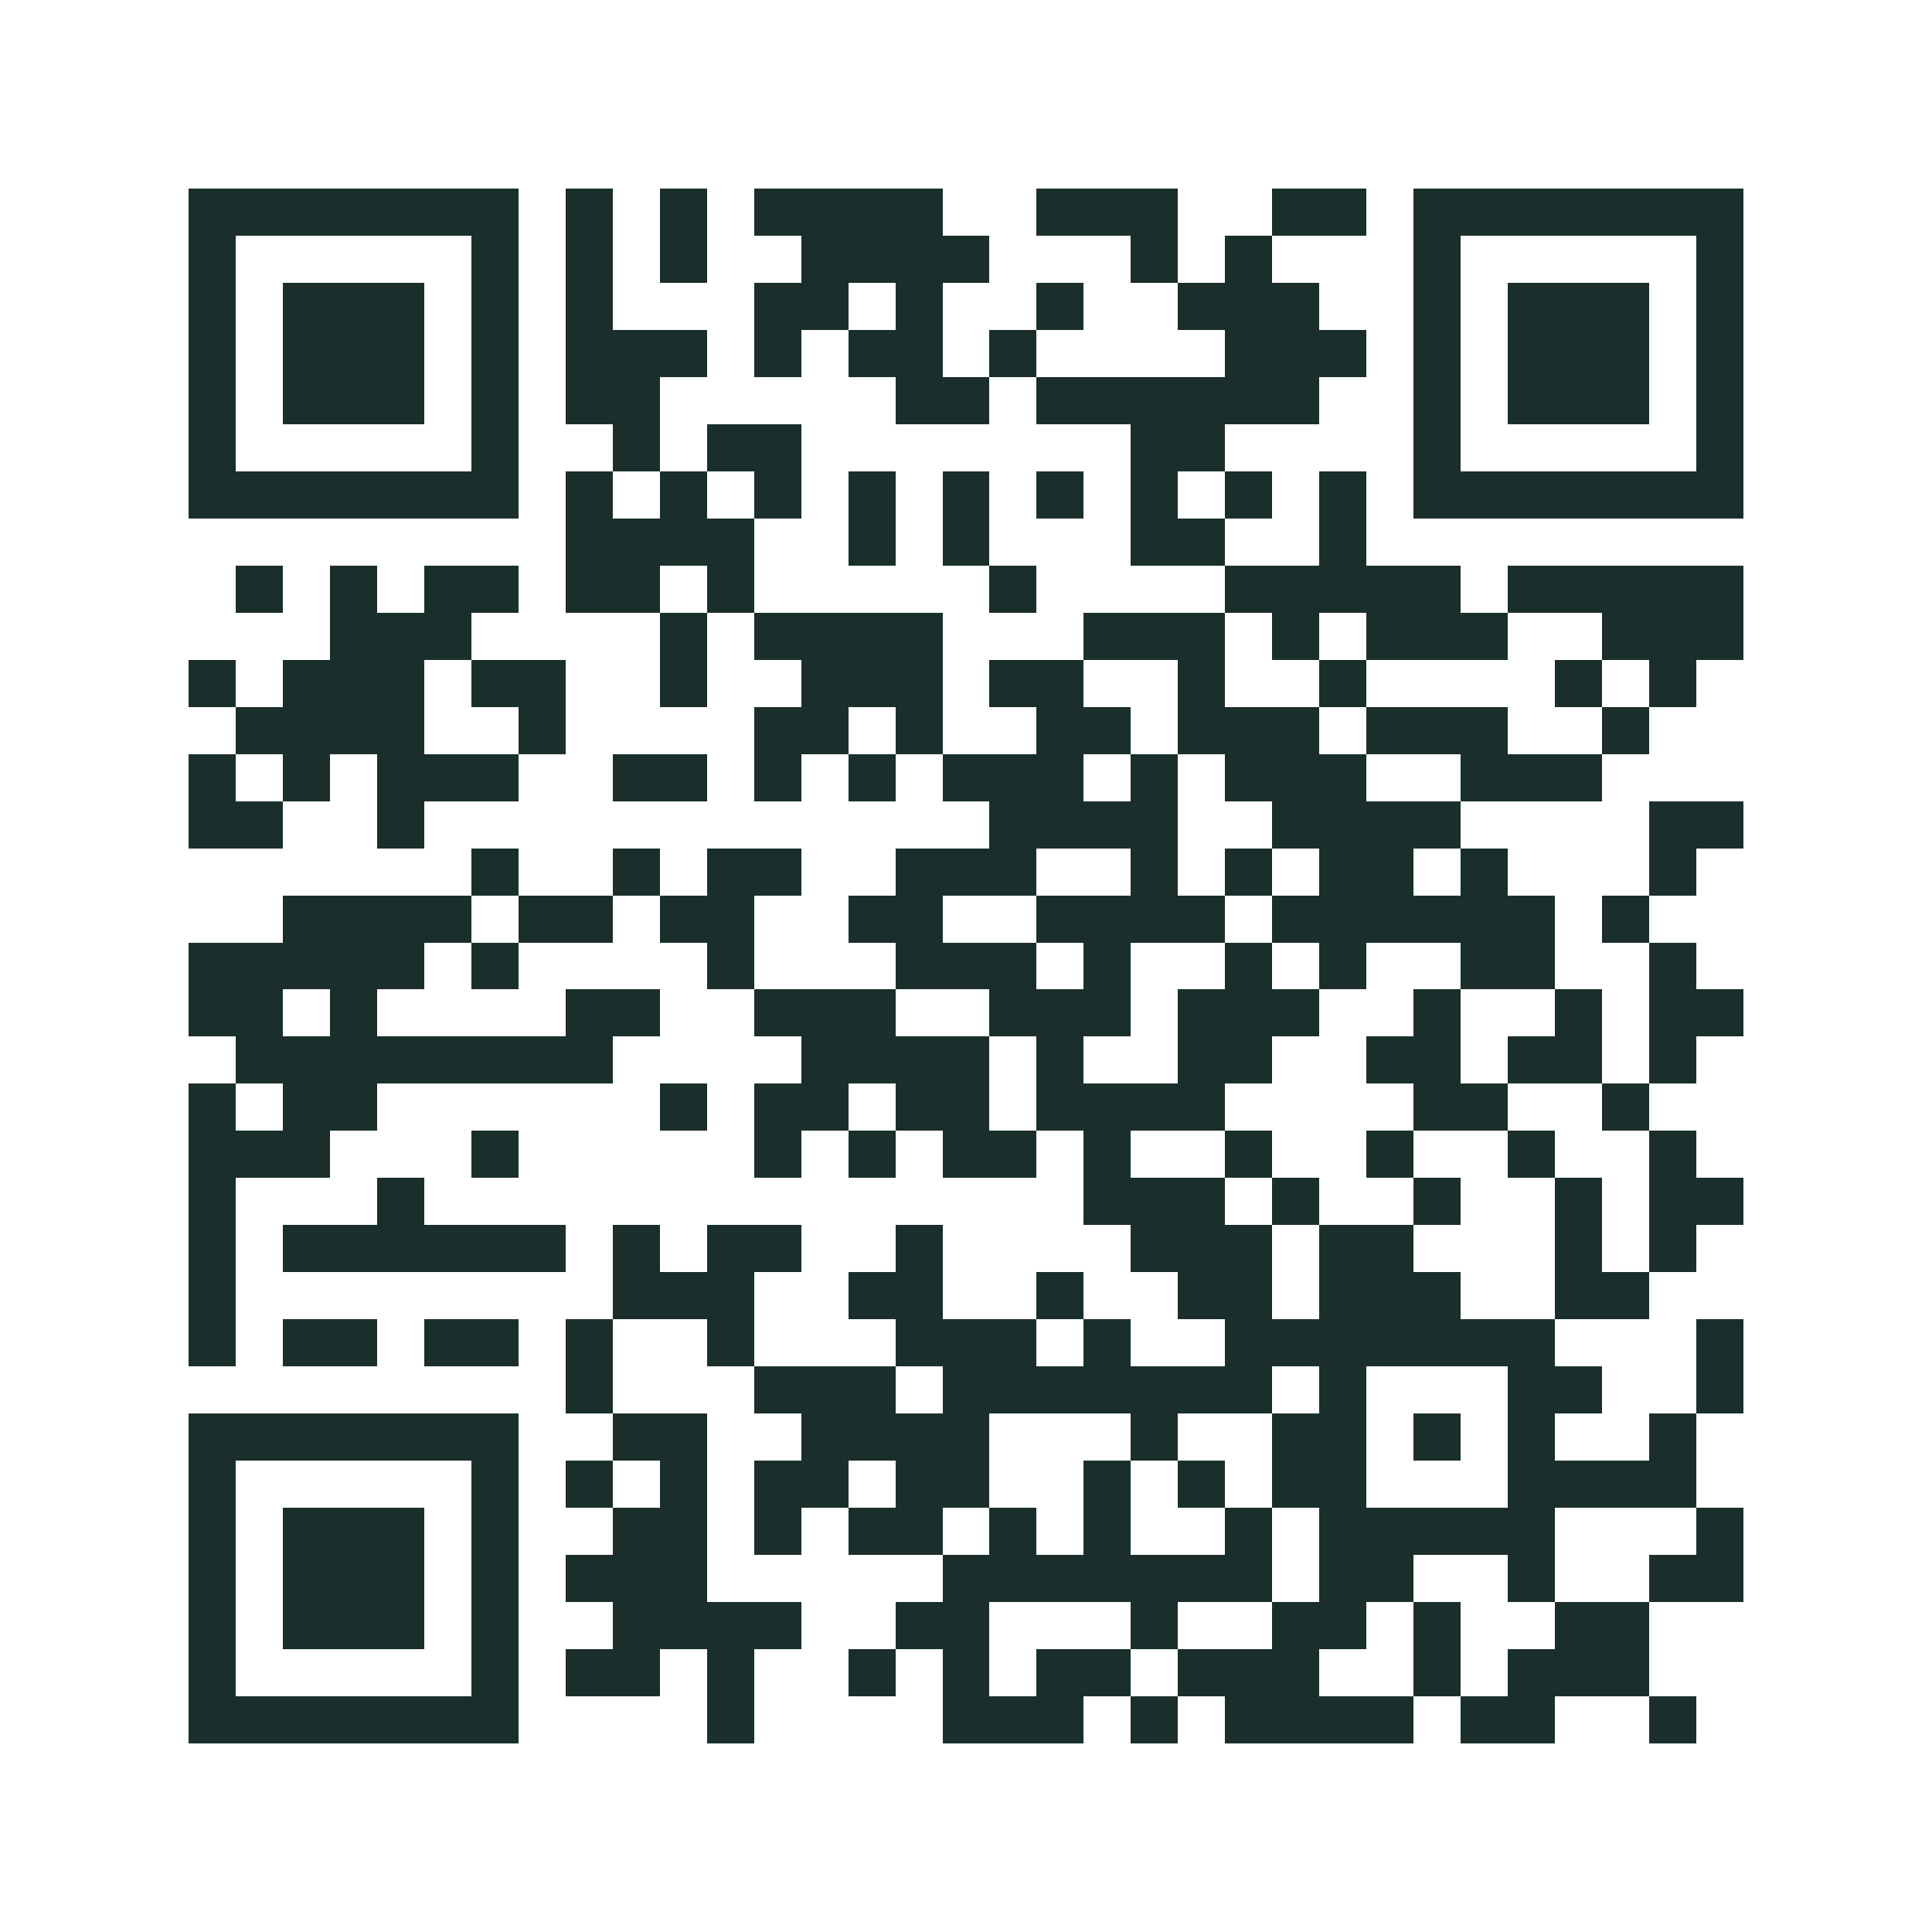
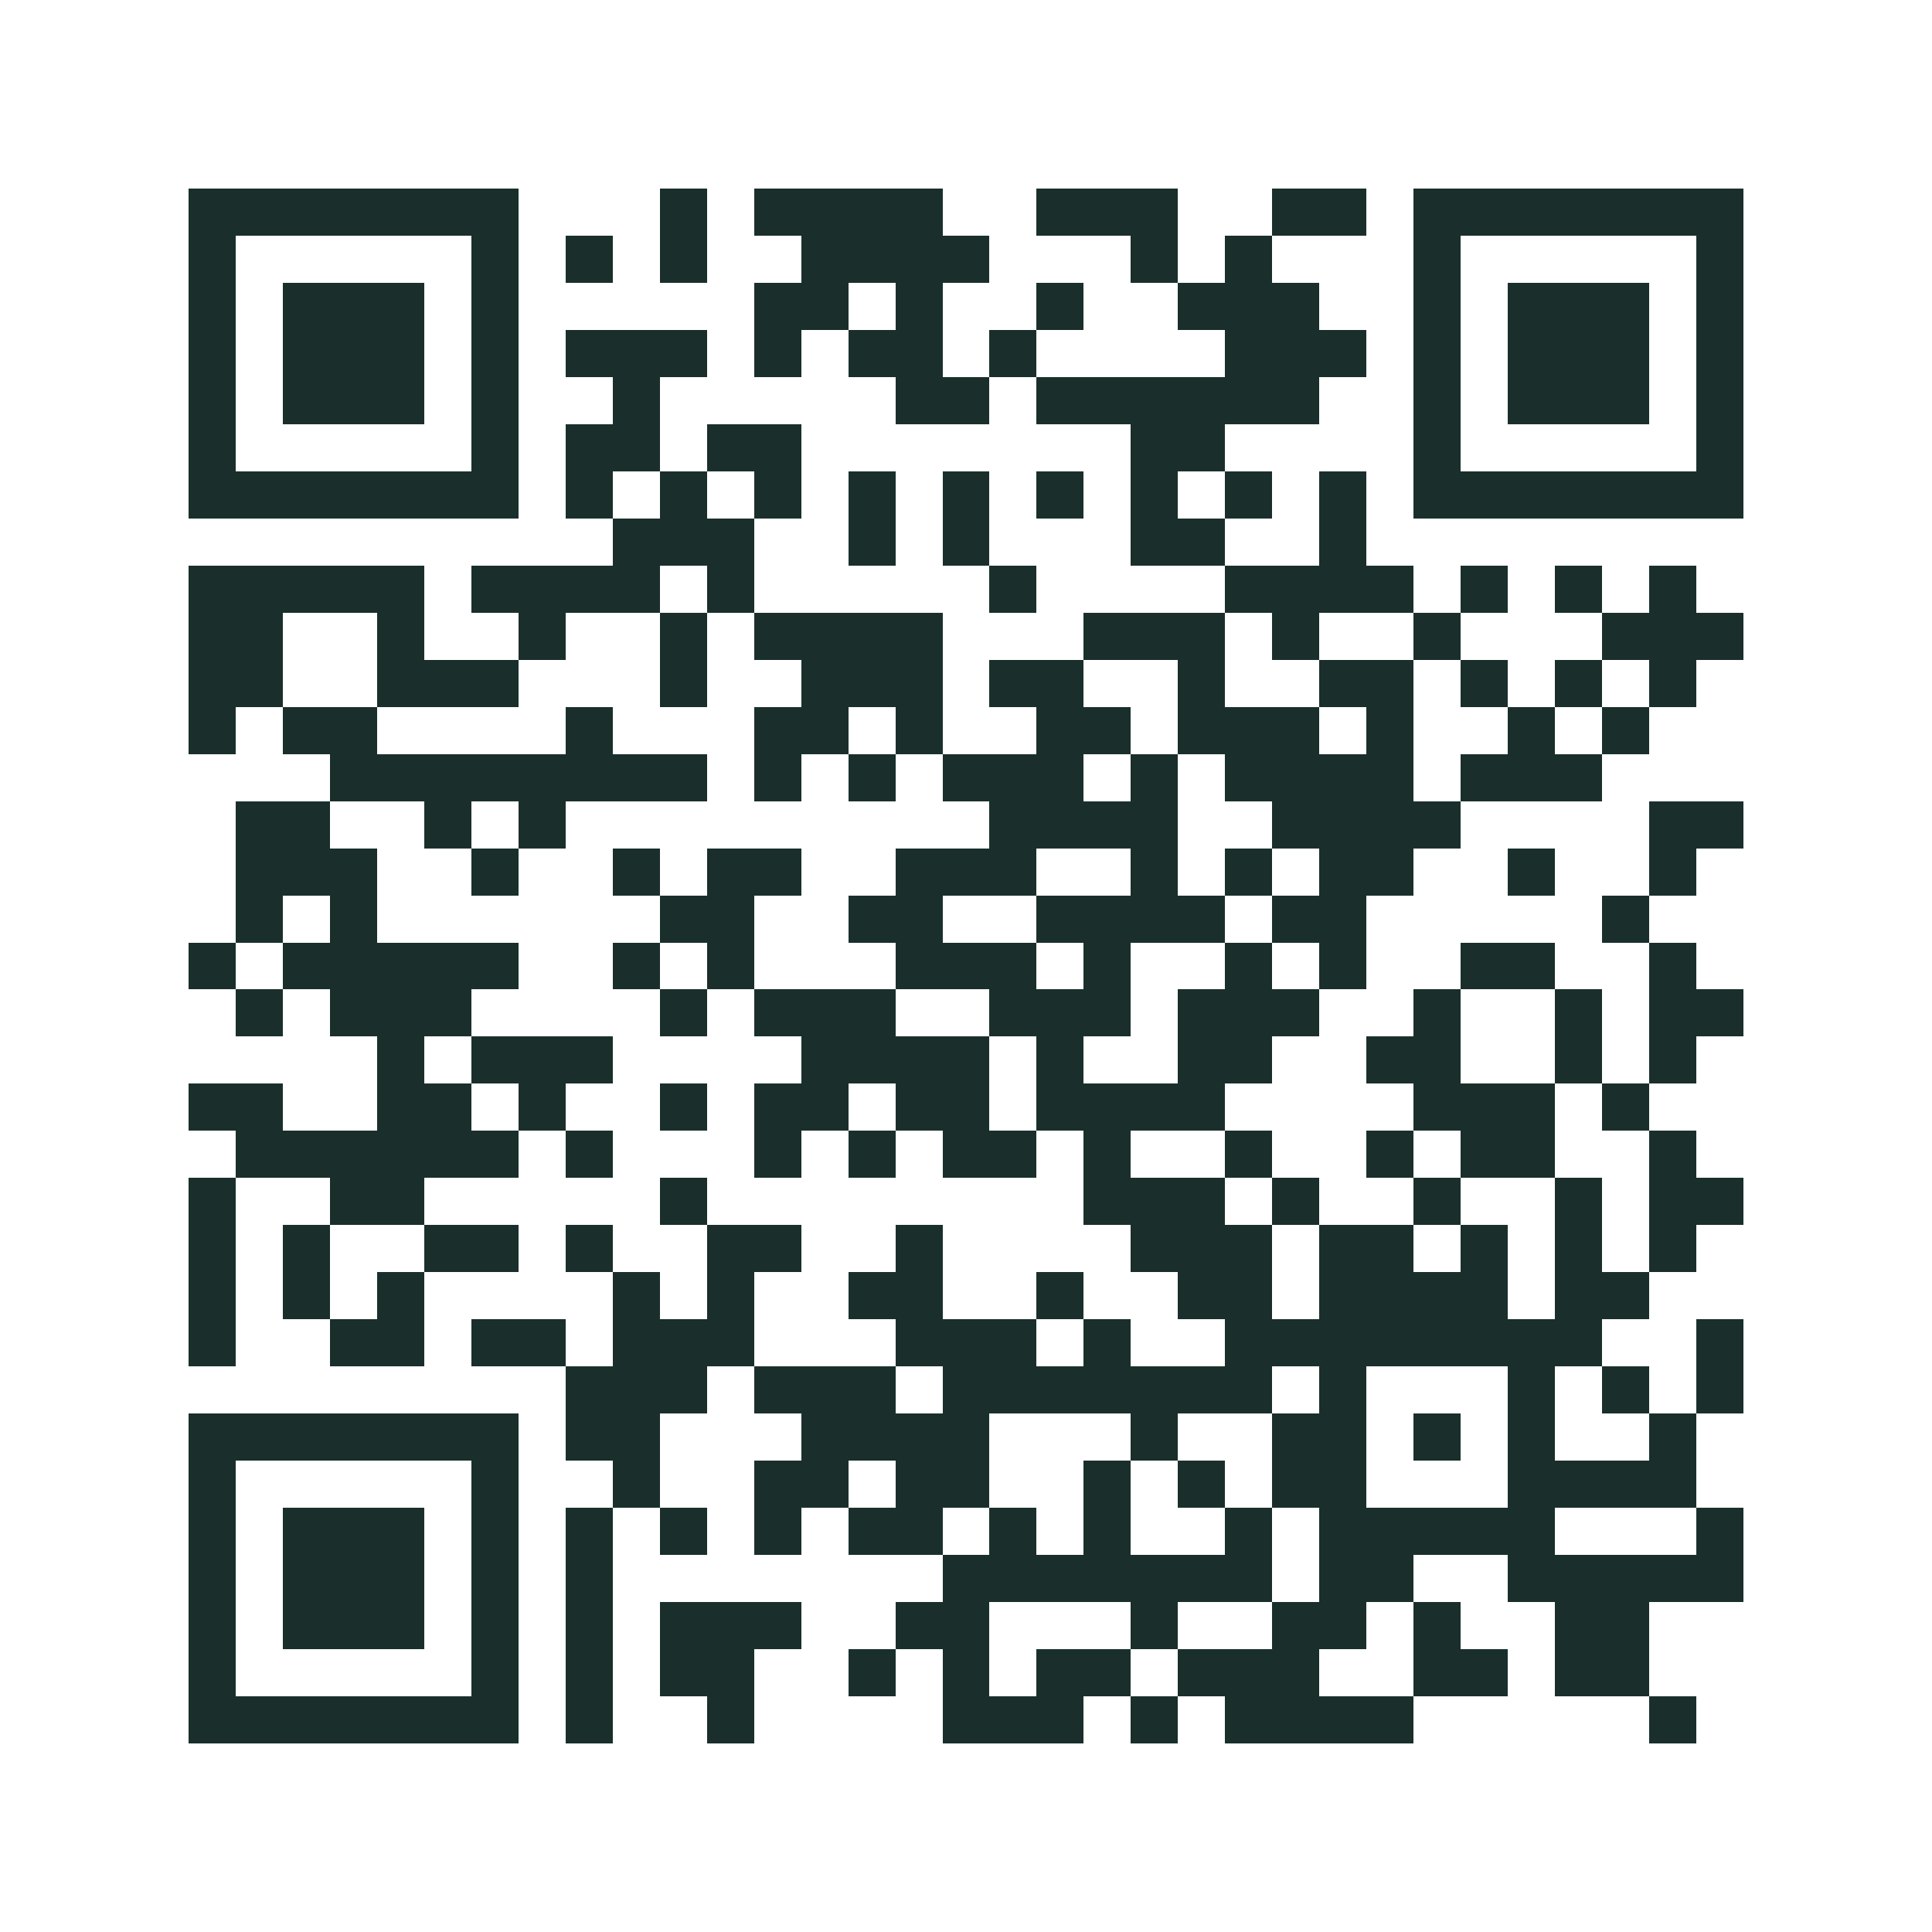
<svg xmlns="http://www.w3.org/2000/svg" viewBox="0 0 328 328" width="100%" height="100%" shape-rendering="crispEdges">
  <rect width="100%" height="100%" fill="#FFFFFF" />
-   <path d="M32,32h8v8h-8z M40,32h8v8h-8z M48,32h8v8h-8z M56,32h8v8h-8z M64,32h8v8h-8z M72,32h8v8h-8z M80,32h8v8h-8z M96,32h8v8h-8z M112,32h8v8h-8z M128,32h8v8h-8z M136,32h8v8h-8z M144,32h8v8h-8z M152,32h8v8h-8z M176,32h8v8h-8z M184,32h8v8h-8z M192,32h8v8h-8z M216,32h8v8h-8z M224,32h8v8h-8z M240,32h8v8h-8z M248,32h8v8h-8z M256,32h8v8h-8z M264,32h8v8h-8z M272,32h8v8h-8z M280,32h8v8h-8z M288,32h8v8h-8z M32,40h8v8h-8z M80,40h8v8h-8z M96,40h8v8h-8z M112,40h8v8h-8z M136,40h8v8h-8z M144,40h8v8h-8z M152,40h8v8h-8z M160,40h8v8h-8z M192,40h8v8h-8z M208,40h8v8h-8z M240,40h8v8h-8z M288,40h8v8h-8z M32,48h8v8h-8z M48,48h8v8h-8z M56,48h8v8h-8z M64,48h8v8h-8z M80,48h8v8h-8z M96,48h8v8h-8z M128,48h8v8h-8z M136,48h8v8h-8z M152,48h8v8h-8z M176,48h8v8h-8z M200,48h8v8h-8z M208,48h8v8h-8z M216,48h8v8h-8z M240,48h8v8h-8z M256,48h8v8h-8z M264,48h8v8h-8z M272,48h8v8h-8z M288,48h8v8h-8z M32,56h8v8h-8z M48,56h8v8h-8z M56,56h8v8h-8z M64,56h8v8h-8z M80,56h8v8h-8z M96,56h8v8h-8z M104,56h8v8h-8z M112,56h8v8h-8z M128,56h8v8h-8z M144,56h8v8h-8z M152,56h8v8h-8z M168,56h8v8h-8z M208,56h8v8h-8z M216,56h8v8h-8z M224,56h8v8h-8z M240,56h8v8h-8z M256,56h8v8h-8z M264,56h8v8h-8z M272,56h8v8h-8z M288,56h8v8h-8z M32,64h8v8h-8z M48,64h8v8h-8z M56,64h8v8h-8z M64,64h8v8h-8z M80,64h8v8h-8z M96,64h8v8h-8z M104,64h8v8h-8z M152,64h8v8h-8z M160,64h8v8h-8z M176,64h8v8h-8z M184,64h8v8h-8z M192,64h8v8h-8z M200,64h8v8h-8z M208,64h8v8h-8z M216,64h8v8h-8z M240,64h8v8h-8z M256,64h8v8h-8z M264,64h8v8h-8z M272,64h8v8h-8z M288,64h8v8h-8z M32,72h8v8h-8z M80,72h8v8h-8z M104,72h8v8h-8z M120,72h8v8h-8z M128,72h8v8h-8z M192,72h8v8h-8z M200,72h8v8h-8z M240,72h8v8h-8z M288,72h8v8h-8z M32,80h8v8h-8z M40,80h8v8h-8z M48,80h8v8h-8z M56,80h8v8h-8z M64,80h8v8h-8z M72,80h8v8h-8z M80,80h8v8h-8z M96,80h8v8h-8z M112,80h8v8h-8z M128,80h8v8h-8z M144,80h8v8h-8z M160,80h8v8h-8z M176,80h8v8h-8z M192,80h8v8h-8z M208,80h8v8h-8z M224,80h8v8h-8z M240,80h8v8h-8z M248,80h8v8h-8z M256,80h8v8h-8z M264,80h8v8h-8z M272,80h8v8h-8z M280,80h8v8h-8z M288,80h8v8h-8z M96,88h8v8h-8z M104,88h8v8h-8z M112,88h8v8h-8z M120,88h8v8h-8z M144,88h8v8h-8z M160,88h8v8h-8z M192,88h8v8h-8z M200,88h8v8h-8z M224,88h8v8h-8z M40,96h8v8h-8z M56,96h8v8h-8z M72,96h8v8h-8z M80,96h8v8h-8z M96,96h8v8h-8z M104,96h8v8h-8z M120,96h8v8h-8z M168,96h8v8h-8z M208,96h8v8h-8z M216,96h8v8h-8z M224,96h8v8h-8z M232,96h8v8h-8z M240,96h8v8h-8z M256,96h8v8h-8z M264,96h8v8h-8z M272,96h8v8h-8z M280,96h8v8h-8z M288,96h8v8h-8z M56,104h8v8h-8z M64,104h8v8h-8z M72,104h8v8h-8z M112,104h8v8h-8z M128,104h8v8h-8z M136,104h8v8h-8z M144,104h8v8h-8z M152,104h8v8h-8z M184,104h8v8h-8z M192,104h8v8h-8z M200,104h8v8h-8z M216,104h8v8h-8z M232,104h8v8h-8z M240,104h8v8h-8z M248,104h8v8h-8z M272,104h8v8h-8z M280,104h8v8h-8z M288,104h8v8h-8z M32,112h8v8h-8z M48,112h8v8h-8z M56,112h8v8h-8z M64,112h8v8h-8z M80,112h8v8h-8z M88,112h8v8h-8z M112,112h8v8h-8z M136,112h8v8h-8z M144,112h8v8h-8z M152,112h8v8h-8z M168,112h8v8h-8z M176,112h8v8h-8z M200,112h8v8h-8z M224,112h8v8h-8z M264,112h8v8h-8z M280,112h8v8h-8z M40,120h8v8h-8z M48,120h8v8h-8z M56,120h8v8h-8z M64,120h8v8h-8z M88,120h8v8h-8z M128,120h8v8h-8z M136,120h8v8h-8z M152,120h8v8h-8z M176,120h8v8h-8z M184,120h8v8h-8z M200,120h8v8h-8z M208,120h8v8h-8z M216,120h8v8h-8z M232,120h8v8h-8z M240,120h8v8h-8z M248,120h8v8h-8z M272,120h8v8h-8z M32,128h8v8h-8z M48,128h8v8h-8z M64,128h8v8h-8z M72,128h8v8h-8z M80,128h8v8h-8z M104,128h8v8h-8z M112,128h8v8h-8z M128,128h8v8h-8z M144,128h8v8h-8z M160,128h8v8h-8z M168,128h8v8h-8z M176,128h8v8h-8z M192,128h8v8h-8z M208,128h8v8h-8z M216,128h8v8h-8z M224,128h8v8h-8z M248,128h8v8h-8z M256,128h8v8h-8z M264,128h8v8h-8z M32,136h8v8h-8z M40,136h8v8h-8z M64,136h8v8h-8z M168,136h8v8h-8z M176,136h8v8h-8z M184,136h8v8h-8z M192,136h8v8h-8z M216,136h8v8h-8z M224,136h8v8h-8z M232,136h8v8h-8z M240,136h8v8h-8z M280,136h8v8h-8z M288,136h8v8h-8z M80,144h8v8h-8z M104,144h8v8h-8z M120,144h8v8h-8z M128,144h8v8h-8z M152,144h8v8h-8z M160,144h8v8h-8z M168,144h8v8h-8z M192,144h8v8h-8z M208,144h8v8h-8z M224,144h8v8h-8z M232,144h8v8h-8z M248,144h8v8h-8z M280,144h8v8h-8z M48,152h8v8h-8z M56,152h8v8h-8z M64,152h8v8h-8z M72,152h8v8h-8z M88,152h8v8h-8z M96,152h8v8h-8z M112,152h8v8h-8z M120,152h8v8h-8z M144,152h8v8h-8z M152,152h8v8h-8z M176,152h8v8h-8z M184,152h8v8h-8z M192,152h8v8h-8z M200,152h8v8h-8z M216,152h8v8h-8z M224,152h8v8h-8z M232,152h8v8h-8z M240,152h8v8h-8z M248,152h8v8h-8z M256,152h8v8h-8z M272,152h8v8h-8z M32,160h8v8h-8z M40,160h8v8h-8z M48,160h8v8h-8z M56,160h8v8h-8z M64,160h8v8h-8z M80,160h8v8h-8z M120,160h8v8h-8z M152,160h8v8h-8z M160,160h8v8h-8z M168,160h8v8h-8z M184,160h8v8h-8z M208,160h8v8h-8z M224,160h8v8h-8z M248,160h8v8h-8z M256,160h8v8h-8z M280,160h8v8h-8z M32,168h8v8h-8z M40,168h8v8h-8z M56,168h8v8h-8z M96,168h8v8h-8z M104,168h8v8h-8z M128,168h8v8h-8z M136,168h8v8h-8z M144,168h8v8h-8z M168,168h8v8h-8z M176,168h8v8h-8z M184,168h8v8h-8z M200,168h8v8h-8z M208,168h8v8h-8z M216,168h8v8h-8z M240,168h8v8h-8z M264,168h8v8h-8z M280,168h8v8h-8z M288,168h8v8h-8z M40,176h8v8h-8z M48,176h8v8h-8z M56,176h8v8h-8z M64,176h8v8h-8z M72,176h8v8h-8z M80,176h8v8h-8z M88,176h8v8h-8z M96,176h8v8h-8z M136,176h8v8h-8z M144,176h8v8h-8z M152,176h8v8h-8z M160,176h8v8h-8z M176,176h8v8h-8z M200,176h8v8h-8z M208,176h8v8h-8z M232,176h8v8h-8z M240,176h8v8h-8z M256,176h8v8h-8z M264,176h8v8h-8z M280,176h8v8h-8z M32,184h8v8h-8z M48,184h8v8h-8z M56,184h8v8h-8z M112,184h8v8h-8z M128,184h8v8h-8z M136,184h8v8h-8z M152,184h8v8h-8z M160,184h8v8h-8z M176,184h8v8h-8z M184,184h8v8h-8z M192,184h8v8h-8z M200,184h8v8h-8z M240,184h8v8h-8z M248,184h8v8h-8z M272,184h8v8h-8z M32,192h8v8h-8z M40,192h8v8h-8z M48,192h8v8h-8z M80,192h8v8h-8z M128,192h8v8h-8z M144,192h8v8h-8z M160,192h8v8h-8z M168,192h8v8h-8z M184,192h8v8h-8z M208,192h8v8h-8z M232,192h8v8h-8z M256,192h8v8h-8z M280,192h8v8h-8z M32,200h8v8h-8z M64,200h8v8h-8z M184,200h8v8h-8z M192,200h8v8h-8z M200,200h8v8h-8z M216,200h8v8h-8z M240,200h8v8h-8z M264,200h8v8h-8z M280,200h8v8h-8z M288,200h8v8h-8z M32,208h8v8h-8z M48,208h8v8h-8z M56,208h8v8h-8z M64,208h8v8h-8z M72,208h8v8h-8z M80,208h8v8h-8z M88,208h8v8h-8z M104,208h8v8h-8z M120,208h8v8h-8z M128,208h8v8h-8z M152,208h8v8h-8z M192,208h8v8h-8z M200,208h8v8h-8z M208,208h8v8h-8z M224,208h8v8h-8z M232,208h8v8h-8z M264,208h8v8h-8z M280,208h8v8h-8z M32,216h8v8h-8z M104,216h8v8h-8z M112,216h8v8h-8z M120,216h8v8h-8z M144,216h8v8h-8z M152,216h8v8h-8z M176,216h8v8h-8z M200,216h8v8h-8z M208,216h8v8h-8z M224,216h8v8h-8z M232,216h8v8h-8z M240,216h8v8h-8z M264,216h8v8h-8z M272,216h8v8h-8z M32,224h8v8h-8z M48,224h8v8h-8z M56,224h8v8h-8z M72,224h8v8h-8z M80,224h8v8h-8z M96,224h8v8h-8z M120,224h8v8h-8z M152,224h8v8h-8z M160,224h8v8h-8z M168,224h8v8h-8z M184,224h8v8h-8z M208,224h8v8h-8z M216,224h8v8h-8z M224,224h8v8h-8z M232,224h8v8h-8z M240,224h8v8h-8z M248,224h8v8h-8z M256,224h8v8h-8z M288,224h8v8h-8z M96,232h8v8h-8z M128,232h8v8h-8z M136,232h8v8h-8z M144,232h8v8h-8z M160,232h8v8h-8z M168,232h8v8h-8z M176,232h8v8h-8z M184,232h8v8h-8z M192,232h8v8h-8z M200,232h8v8h-8z M208,232h8v8h-8z M224,232h8v8h-8z M256,232h8v8h-8z M264,232h8v8h-8z M288,232h8v8h-8z M32,240h8v8h-8z M40,240h8v8h-8z M48,240h8v8h-8z M56,240h8v8h-8z M64,240h8v8h-8z M72,240h8v8h-8z M80,240h8v8h-8z M104,240h8v8h-8z M112,240h8v8h-8z M136,240h8v8h-8z M144,240h8v8h-8z M152,240h8v8h-8z M160,240h8v8h-8z M192,240h8v8h-8z M216,240h8v8h-8z M224,240h8v8h-8z M240,240h8v8h-8z M256,240h8v8h-8z M280,240h8v8h-8z M32,248h8v8h-8z M80,248h8v8h-8z M96,248h8v8h-8z M112,248h8v8h-8z M128,248h8v8h-8z M136,248h8v8h-8z M152,248h8v8h-8z M160,248h8v8h-8z M184,248h8v8h-8z M200,248h8v8h-8z M216,248h8v8h-8z M224,248h8v8h-8z M256,248h8v8h-8z M264,248h8v8h-8z M272,248h8v8h-8z M280,248h8v8h-8z M32,256h8v8h-8z M48,256h8v8h-8z M56,256h8v8h-8z M64,256h8v8h-8z M80,256h8v8h-8z M104,256h8v8h-8z M112,256h8v8h-8z M128,256h8v8h-8z M144,256h8v8h-8z M152,256h8v8h-8z M168,256h8v8h-8z M184,256h8v8h-8z M208,256h8v8h-8z M224,256h8v8h-8z M232,256h8v8h-8z M240,256h8v8h-8z M248,256h8v8h-8z M256,256h8v8h-8z M288,256h8v8h-8z M32,264h8v8h-8z M48,264h8v8h-8z M56,264h8v8h-8z M64,264h8v8h-8z M80,264h8v8h-8z M96,264h8v8h-8z M104,264h8v8h-8z M112,264h8v8h-8z M160,264h8v8h-8z M168,264h8v8h-8z M176,264h8v8h-8z M184,264h8v8h-8z M192,264h8v8h-8z M200,264h8v8h-8z M208,264h8v8h-8z M224,264h8v8h-8z M232,264h8v8h-8z M256,264h8v8h-8z M280,264h8v8h-8z M288,264h8v8h-8z M32,272h8v8h-8z M48,272h8v8h-8z M56,272h8v8h-8z M64,272h8v8h-8z M80,272h8v8h-8z M104,272h8v8h-8z M112,272h8v8h-8z M120,272h8v8h-8z M128,272h8v8h-8z M152,272h8v8h-8z M160,272h8v8h-8z M192,272h8v8h-8z M216,272h8v8h-8z M224,272h8v8h-8z M240,272h8v8h-8z M264,272h8v8h-8z M272,272h8v8h-8z M32,280h8v8h-8z M80,280h8v8h-8z M96,280h8v8h-8z M104,280h8v8h-8z M120,280h8v8h-8z M144,280h8v8h-8z M160,280h8v8h-8z M176,280h8v8h-8z M184,280h8v8h-8z M200,280h8v8h-8z M208,280h8v8h-8z M216,280h8v8h-8z M240,280h8v8h-8z M256,280h8v8h-8z M264,280h8v8h-8z M272,280h8v8h-8z M32,288h8v8h-8z M40,288h8v8h-8z M48,288h8v8h-8z M56,288h8v8h-8z M64,288h8v8h-8z M72,288h8v8h-8z M80,288h8v8h-8z M120,288h8v8h-8z M160,288h8v8h-8z M168,288h8v8h-8z M176,288h8v8h-8z M192,288h8v8h-8z M208,288h8v8h-8z M216,288h8v8h-8z M224,288h8v8h-8z M232,288h8v8h-8z M248,288h8v8h-8z M256,288h8v8h-8z M280,288h8v8h-8z" fill="#1A2F2B" />
+   <path d="M32,32h8v8h-8z M40,32h8v8h-8z M48,32h8v8h-8z M56,32h8v8h-8z M64,32h8v8h-8z M72,32h8v8h-8z M80,32h8v8h-8z M112,32h8v8h-8z M128,32h8v8h-8z M136,32h8v8h-8z M144,32h8v8h-8z M152,32h8v8h-8z M176,32h8v8h-8z M184,32h8v8h-8z M192,32h8v8h-8z M216,32h8v8h-8z M224,32h8v8h-8z M240,32h8v8h-8z M248,32h8v8h-8z M256,32h8v8h-8z M264,32h8v8h-8z M272,32h8v8h-8z M280,32h8v8h-8z M288,32h8v8h-8z M32,40h8v8h-8z M80,40h8v8h-8z M96,40h8v8h-8z M112,40h8v8h-8z M136,40h8v8h-8z M144,40h8v8h-8z M152,40h8v8h-8z M160,40h8v8h-8z M192,40h8v8h-8z M208,40h8v8h-8z M240,40h8v8h-8z M288,40h8v8h-8z M32,48h8v8h-8z M48,48h8v8h-8z M56,48h8v8h-8z M64,48h8v8h-8z M80,48h8v8h-8z M128,48h8v8h-8z M136,48h8v8h-8z M152,48h8v8h-8z M176,48h8v8h-8z M200,48h8v8h-8z M208,48h8v8h-8z M216,48h8v8h-8z M240,48h8v8h-8z M256,48h8v8h-8z M264,48h8v8h-8z M272,48h8v8h-8z M288,48h8v8h-8z M32,56h8v8h-8z M48,56h8v8h-8z M56,56h8v8h-8z M64,56h8v8h-8z M80,56h8v8h-8z M96,56h8v8h-8z M104,56h8v8h-8z M112,56h8v8h-8z M128,56h8v8h-8z M144,56h8v8h-8z M152,56h8v8h-8z M168,56h8v8h-8z M208,56h8v8h-8z M216,56h8v8h-8z M224,56h8v8h-8z M240,56h8v8h-8z M256,56h8v8h-8z M264,56h8v8h-8z M272,56h8v8h-8z M288,56h8v8h-8z M32,64h8v8h-8z M48,64h8v8h-8z M56,64h8v8h-8z M64,64h8v8h-8z M80,64h8v8h-8z M104,64h8v8h-8z M152,64h8v8h-8z M160,64h8v8h-8z M176,64h8v8h-8z M184,64h8v8h-8z M192,64h8v8h-8z M200,64h8v8h-8z M208,64h8v8h-8z M216,64h8v8h-8z M240,64h8v8h-8z M256,64h8v8h-8z M264,64h8v8h-8z M272,64h8v8h-8z M288,64h8v8h-8z M32,72h8v8h-8z M80,72h8v8h-8z M96,72h8v8h-8z M104,72h8v8h-8z M120,72h8v8h-8z M128,72h8v8h-8z M192,72h8v8h-8z M200,72h8v8h-8z M240,72h8v8h-8z M288,72h8v8h-8z M32,80h8v8h-8z M40,80h8v8h-8z M48,80h8v8h-8z M56,80h8v8h-8z M64,80h8v8h-8z M72,80h8v8h-8z M80,80h8v8h-8z M96,80h8v8h-8z M112,80h8v8h-8z M128,80h8v8h-8z M144,80h8v8h-8z M160,80h8v8h-8z M176,80h8v8h-8z M192,80h8v8h-8z M208,80h8v8h-8z M224,80h8v8h-8z M240,80h8v8h-8z M248,80h8v8h-8z M256,80h8v8h-8z M264,80h8v8h-8z M272,80h8v8h-8z M280,80h8v8h-8z M288,80h8v8h-8z M104,88h8v8h-8z M112,88h8v8h-8z M120,88h8v8h-8z M144,88h8v8h-8z M160,88h8v8h-8z M192,88h8v8h-8z M200,88h8v8h-8z M224,88h8v8h-8z M32,96h8v8h-8z M40,96h8v8h-8z M48,96h8v8h-8z M56,96h8v8h-8z M64,96h8v8h-8z M80,96h8v8h-8z M88,96h8v8h-8z M96,96h8v8h-8z M104,96h8v8h-8z M120,96h8v8h-8z M168,96h8v8h-8z M208,96h8v8h-8z M216,96h8v8h-8z M224,96h8v8h-8z M232,96h8v8h-8z M248,96h8v8h-8z M264,96h8v8h-8z M280,96h8v8h-8z M32,104h8v8h-8z M40,104h8v8h-8z M64,104h8v8h-8z M88,104h8v8h-8z M112,104h8v8h-8z M128,104h8v8h-8z M136,104h8v8h-8z M144,104h8v8h-8z M152,104h8v8h-8z M184,104h8v8h-8z M192,104h8v8h-8z M200,104h8v8h-8z M216,104h8v8h-8z M240,104h8v8h-8z M272,104h8v8h-8z M280,104h8v8h-8z M288,104h8v8h-8z M32,112h8v8h-8z M40,112h8v8h-8z M64,112h8v8h-8z M72,112h8v8h-8z M80,112h8v8h-8z M112,112h8v8h-8z M136,112h8v8h-8z M144,112h8v8h-8z M152,112h8v8h-8z M168,112h8v8h-8z M176,112h8v8h-8z M200,112h8v8h-8z M224,112h8v8h-8z M232,112h8v8h-8z M248,112h8v8h-8z M264,112h8v8h-8z M280,112h8v8h-8z M32,120h8v8h-8z M48,120h8v8h-8z M56,120h8v8h-8z M96,120h8v8h-8z M128,120h8v8h-8z M136,120h8v8h-8z M152,120h8v8h-8z M176,120h8v8h-8z M184,120h8v8h-8z M200,120h8v8h-8z M208,120h8v8h-8z M216,120h8v8h-8z M232,120h8v8h-8z M256,120h8v8h-8z M272,120h8v8h-8z M56,128h8v8h-8z M64,128h8v8h-8z M72,128h8v8h-8z M80,128h8v8h-8z M88,128h8v8h-8z M96,128h8v8h-8z M104,128h8v8h-8z M112,128h8v8h-8z M128,128h8v8h-8z M144,128h8v8h-8z M160,128h8v8h-8z M168,128h8v8h-8z M176,128h8v8h-8z M192,128h8v8h-8z M208,128h8v8h-8z M216,128h8v8h-8z M224,128h8v8h-8z M232,128h8v8h-8z M248,128h8v8h-8z M256,128h8v8h-8z M264,128h8v8h-8z M40,136h8v8h-8z M48,136h8v8h-8z M72,136h8v8h-8z M88,136h8v8h-8z M168,136h8v8h-8z M176,136h8v8h-8z M184,136h8v8h-8z M192,136h8v8h-8z M216,136h8v8h-8z M224,136h8v8h-8z M232,136h8v8h-8z M240,136h8v8h-8z M280,136h8v8h-8z M288,136h8v8h-8z M40,144h8v8h-8z M48,144h8v8h-8z M56,144h8v8h-8z M80,144h8v8h-8z M104,144h8v8h-8z M120,144h8v8h-8z M128,144h8v8h-8z M152,144h8v8h-8z M160,144h8v8h-8z M168,144h8v8h-8z M192,144h8v8h-8z M208,144h8v8h-8z M224,144h8v8h-8z M232,144h8v8h-8z M256,144h8v8h-8z M280,144h8v8h-8z M40,152h8v8h-8z M56,152h8v8h-8z M112,152h8v8h-8z M120,152h8v8h-8z M144,152h8v8h-8z M152,152h8v8h-8z M176,152h8v8h-8z M184,152h8v8h-8z M192,152h8v8h-8z M200,152h8v8h-8z M216,152h8v8h-8z M224,152h8v8h-8z M272,152h8v8h-8z M32,160h8v8h-8z M48,160h8v8h-8z M56,160h8v8h-8z M64,160h8v8h-8z M72,160h8v8h-8z M80,160h8v8h-8z M104,160h8v8h-8z M120,160h8v8h-8z M152,160h8v8h-8z M160,160h8v8h-8z M168,160h8v8h-8z M184,160h8v8h-8z M208,160h8v8h-8z M224,160h8v8h-8z M248,160h8v8h-8z M256,160h8v8h-8z M280,160h8v8h-8z M40,168h8v8h-8z M56,168h8v8h-8z M64,168h8v8h-8z M72,168h8v8h-8z M112,168h8v8h-8z M128,168h8v8h-8z M136,168h8v8h-8z M144,168h8v8h-8z M168,168h8v8h-8z M176,168h8v8h-8z M184,168h8v8h-8z M200,168h8v8h-8z M208,168h8v8h-8z M216,168h8v8h-8z M240,168h8v8h-8z M264,168h8v8h-8z M280,168h8v8h-8z M288,168h8v8h-8z M64,176h8v8h-8z M80,176h8v8h-8z M88,176h8v8h-8z M96,176h8v8h-8z M136,176h8v8h-8z M144,176h8v8h-8z M152,176h8v8h-8z M160,176h8v8h-8z M176,176h8v8h-8z M200,176h8v8h-8z M208,176h8v8h-8z M232,176h8v8h-8z M240,176h8v8h-8z M264,176h8v8h-8z M280,176h8v8h-8z M32,184h8v8h-8z M40,184h8v8h-8z M64,184h8v8h-8z M72,184h8v8h-8z M88,184h8v8h-8z M112,184h8v8h-8z M128,184h8v8h-8z M136,184h8v8h-8z M152,184h8v8h-8z M160,184h8v8h-8z M176,184h8v8h-8z M184,184h8v8h-8z M192,184h8v8h-8z M200,184h8v8h-8z M240,184h8v8h-8z M248,184h8v8h-8z M256,184h8v8h-8z M272,184h8v8h-8z M40,192h8v8h-8z M48,192h8v8h-8z M56,192h8v8h-8z M64,192h8v8h-8z M72,192h8v8h-8z M80,192h8v8h-8z M96,192h8v8h-8z M128,192h8v8h-8z M144,192h8v8h-8z M160,192h8v8h-8z M168,192h8v8h-8z M184,192h8v8h-8z M208,192h8v8h-8z M232,192h8v8h-8z M248,192h8v8h-8z M256,192h8v8h-8z M280,192h8v8h-8z M32,200h8v8h-8z M56,200h8v8h-8z M64,200h8v8h-8z M112,200h8v8h-8z M184,200h8v8h-8z M192,200h8v8h-8z M200,200h8v8h-8z M216,200h8v8h-8z M240,200h8v8h-8z M264,200h8v8h-8z M280,200h8v8h-8z M288,200h8v8h-8z M32,208h8v8h-8z M48,208h8v8h-8z M72,208h8v8h-8z M80,208h8v8h-8z M96,208h8v8h-8z M120,208h8v8h-8z M128,208h8v8h-8z M152,208h8v8h-8z M192,208h8v8h-8z M200,208h8v8h-8z M208,208h8v8h-8z M224,208h8v8h-8z M232,208h8v8h-8z M248,208h8v8h-8z M264,208h8v8h-8z M280,208h8v8h-8z M32,216h8v8h-8z M48,216h8v8h-8z M64,216h8v8h-8z M104,216h8v8h-8z M120,216h8v8h-8z M144,216h8v8h-8z M152,216h8v8h-8z M176,216h8v8h-8z M200,216h8v8h-8z M208,216h8v8h-8z M224,216h8v8h-8z M232,216h8v8h-8z M240,216h8v8h-8z M248,216h8v8h-8z M264,216h8v8h-8z M272,216h8v8h-8z M32,224h8v8h-8z M56,224h8v8h-8z M64,224h8v8h-8z M80,224h8v8h-8z M88,224h8v8h-8z M104,224h8v8h-8z M112,224h8v8h-8z M120,224h8v8h-8z M152,224h8v8h-8z M160,224h8v8h-8z M168,224h8v8h-8z M184,224h8v8h-8z M208,224h8v8h-8z M216,224h8v8h-8z M224,224h8v8h-8z M232,224h8v8h-8z M240,224h8v8h-8z M248,224h8v8h-8z M256,224h8v8h-8z M264,224h8v8h-8z M288,224h8v8h-8z M96,232h8v8h-8z M104,232h8v8h-8z M112,232h8v8h-8z M128,232h8v8h-8z M136,232h8v8h-8z M144,232h8v8h-8z M160,232h8v8h-8z M168,232h8v8h-8z M176,232h8v8h-8z M184,232h8v8h-8z M192,232h8v8h-8z M200,232h8v8h-8z M208,232h8v8h-8z M224,232h8v8h-8z M256,232h8v8h-8z M272,232h8v8h-8z M288,232h8v8h-8z M32,240h8v8h-8z M40,240h8v8h-8z M48,240h8v8h-8z M56,240h8v8h-8z M64,240h8v8h-8z M72,240h8v8h-8z M80,240h8v8h-8z M96,240h8v8h-8z M104,240h8v8h-8z M136,240h8v8h-8z M144,240h8v8h-8z M152,240h8v8h-8z M160,240h8v8h-8z M192,240h8v8h-8z M216,240h8v8h-8z M224,240h8v8h-8z M240,240h8v8h-8z M256,240h8v8h-8z M280,240h8v8h-8z M32,248h8v8h-8z M80,248h8v8h-8z M104,248h8v8h-8z M128,248h8v8h-8z M136,248h8v8h-8z M152,248h8v8h-8z M160,248h8v8h-8z M184,248h8v8h-8z M200,248h8v8h-8z M216,248h8v8h-8z M224,248h8v8h-8z M256,248h8v8h-8z M264,248h8v8h-8z M272,248h8v8h-8z M280,248h8v8h-8z M32,256h8v8h-8z M48,256h8v8h-8z M56,256h8v8h-8z M64,256h8v8h-8z M80,256h8v8h-8z M96,256h8v8h-8z M112,256h8v8h-8z M128,256h8v8h-8z M144,256h8v8h-8z M152,256h8v8h-8z M168,256h8v8h-8z M184,256h8v8h-8z M208,256h8v8h-8z M224,256h8v8h-8z M232,256h8v8h-8z M240,256h8v8h-8z M248,256h8v8h-8z M256,256h8v8h-8z M288,256h8v8h-8z M32,264h8v8h-8z M48,264h8v8h-8z M56,264h8v8h-8z M64,264h8v8h-8z M80,264h8v8h-8z M96,264h8v8h-8z M160,264h8v8h-8z M168,264h8v8h-8z M176,264h8v8h-8z M184,264h8v8h-8z M192,264h8v8h-8z M200,264h8v8h-8z M208,264h8v8h-8z M224,264h8v8h-8z M232,264h8v8h-8z M256,264h8v8h-8z M264,264h8v8h-8z M272,264h8v8h-8z M280,264h8v8h-8z M288,264h8v8h-8z M32,272h8v8h-8z M48,272h8v8h-8z M56,272h8v8h-8z M64,272h8v8h-8z M80,272h8v8h-8z M96,272h8v8h-8z M112,272h8v8h-8z M120,272h8v8h-8z M128,272h8v8h-8z M152,272h8v8h-8z M160,272h8v8h-8z M192,272h8v8h-8z M216,272h8v8h-8z M224,272h8v8h-8z M240,272h8v8h-8z M264,272h8v8h-8z M272,272h8v8h-8z M32,280h8v8h-8z M80,280h8v8h-8z M96,280h8v8h-8z M112,280h8v8h-8z M120,280h8v8h-8z M144,280h8v8h-8z M160,280h8v8h-8z M176,280h8v8h-8z M184,280h8v8h-8z M200,280h8v8h-8z M208,280h8v8h-8z M216,280h8v8h-8z M240,280h8v8h-8z M248,280h8v8h-8z M264,280h8v8h-8z M272,280h8v8h-8z M32,288h8v8h-8z M40,288h8v8h-8z M48,288h8v8h-8z M56,288h8v8h-8z M64,288h8v8h-8z M72,288h8v8h-8z M80,288h8v8h-8z M96,288h8v8h-8z M120,288h8v8h-8z M160,288h8v8h-8z M168,288h8v8h-8z M176,288h8v8h-8z M192,288h8v8h-8z M208,288h8v8h-8z M216,288h8v8h-8z M224,288h8v8h-8z M232,288h8v8h-8z M280,288h8v8h-8z" fill="#1A2F2B" />
</svg>
